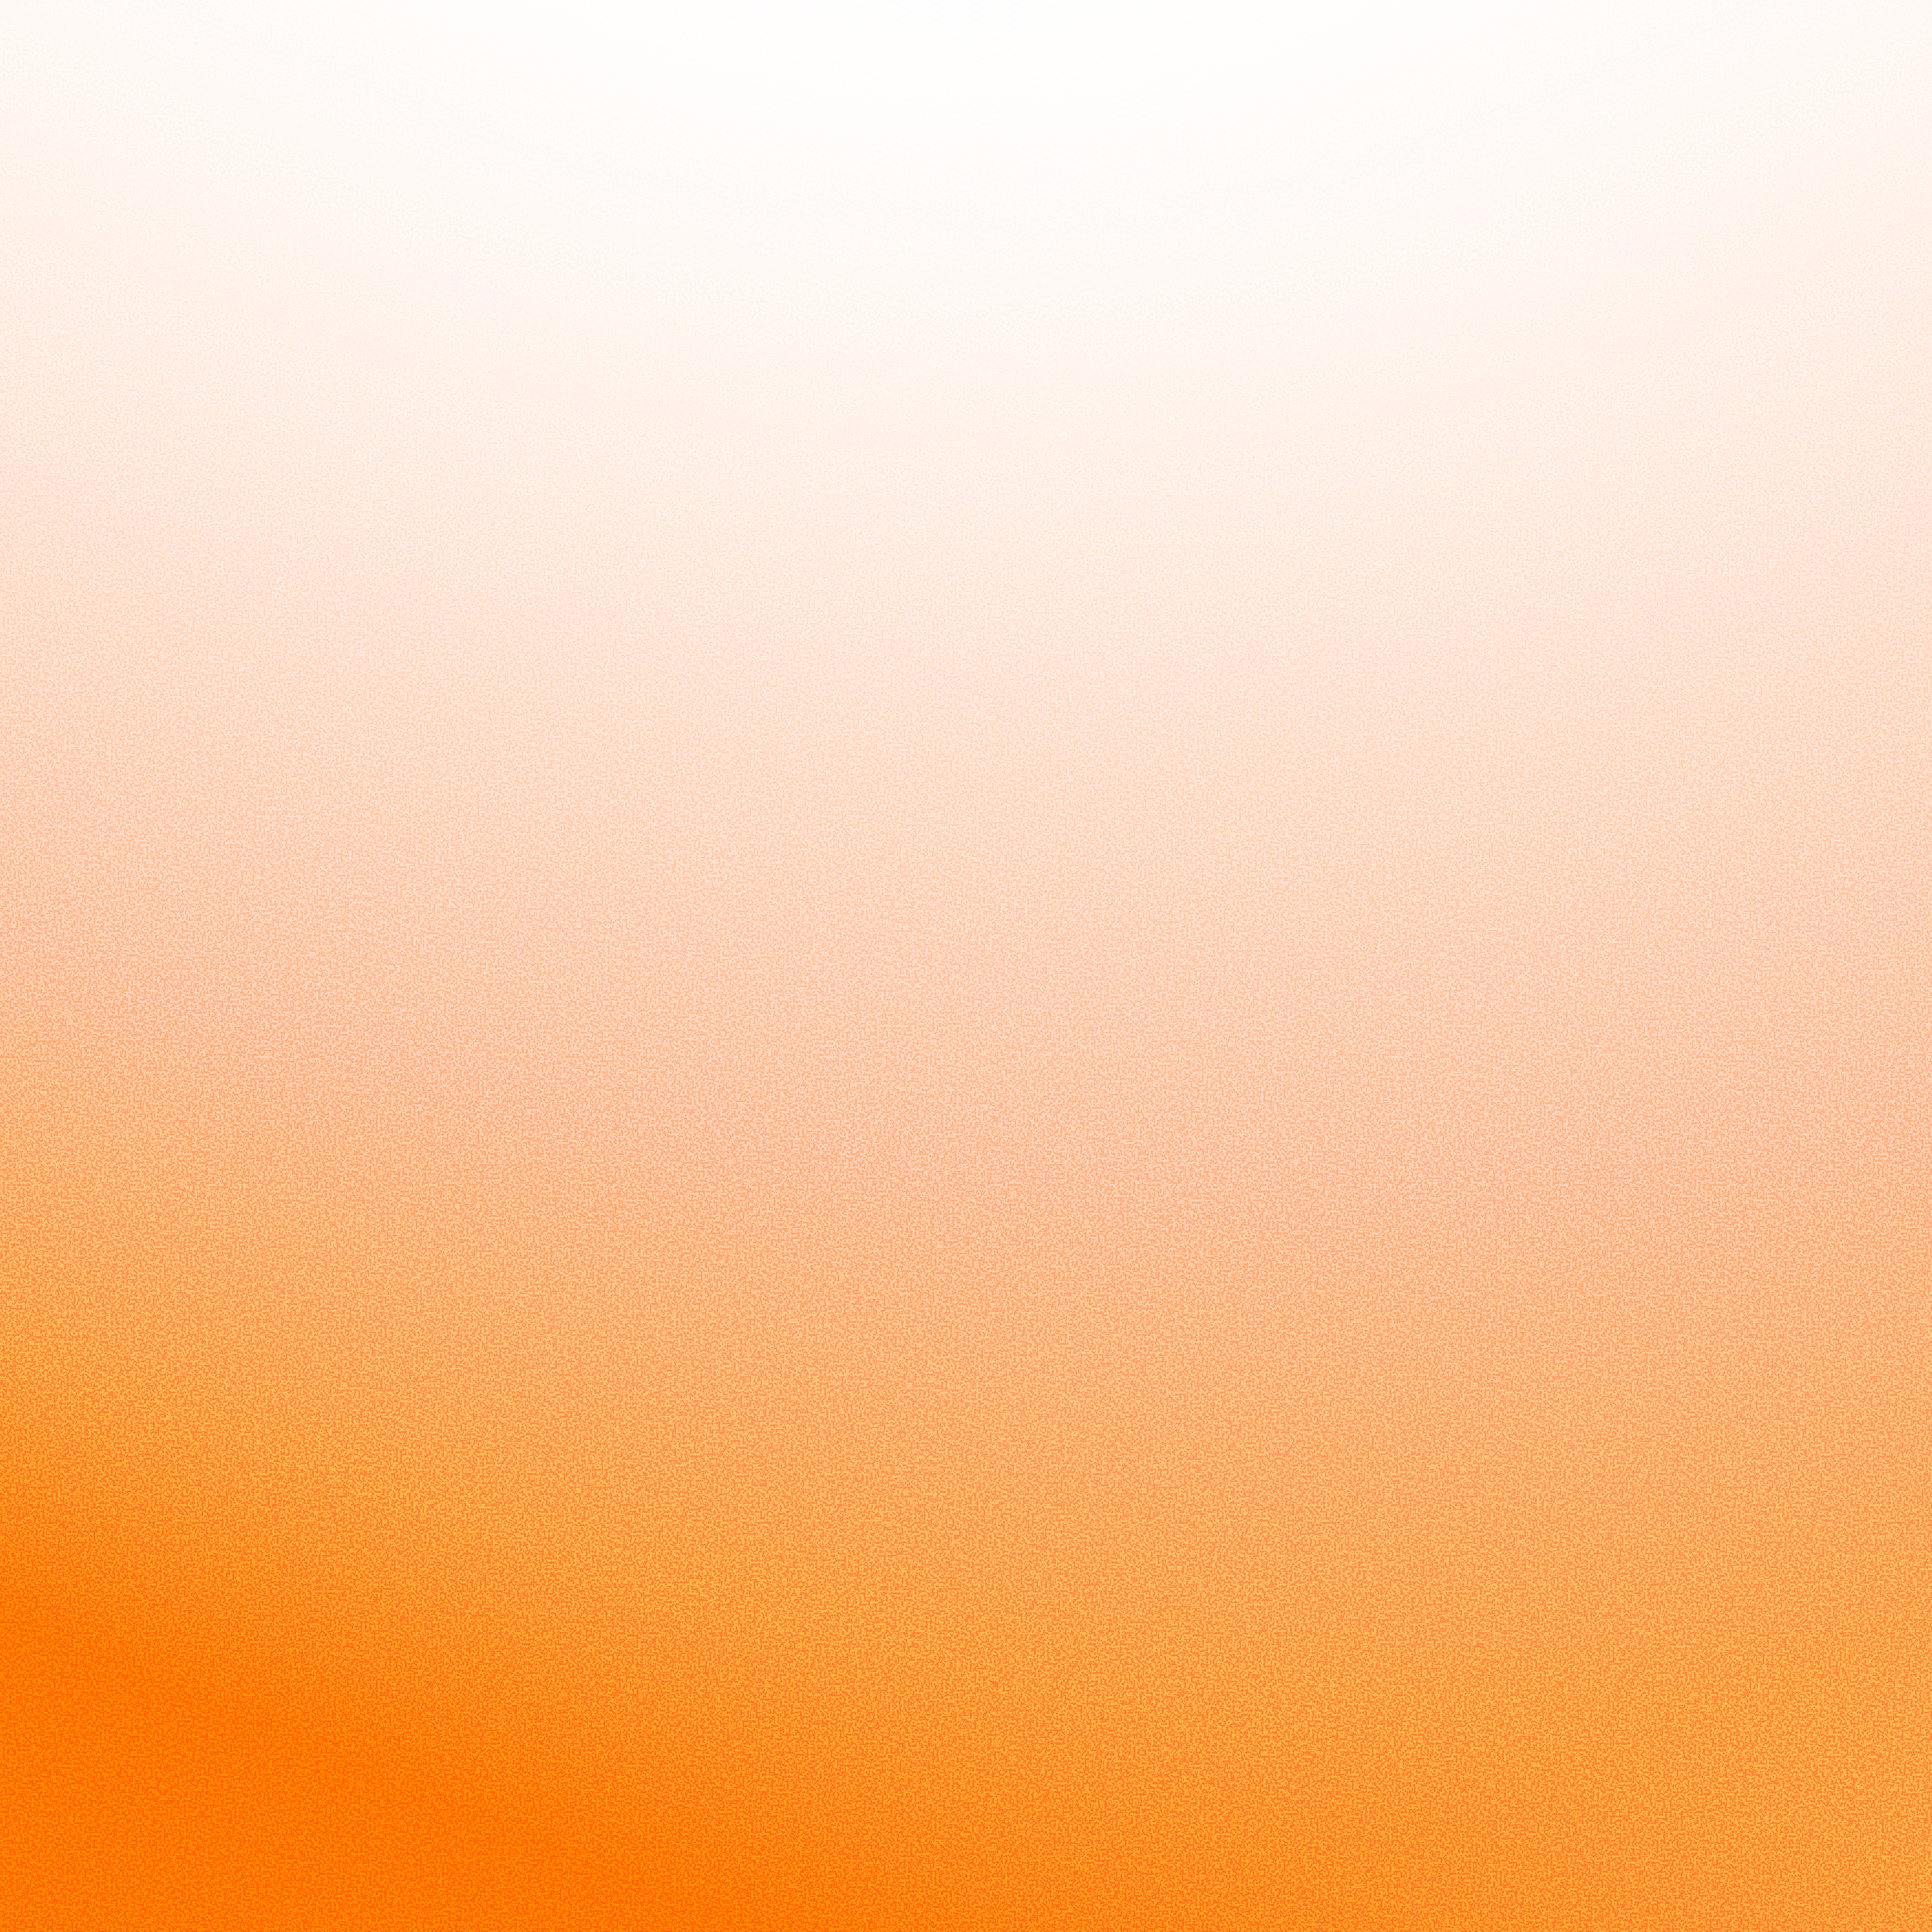
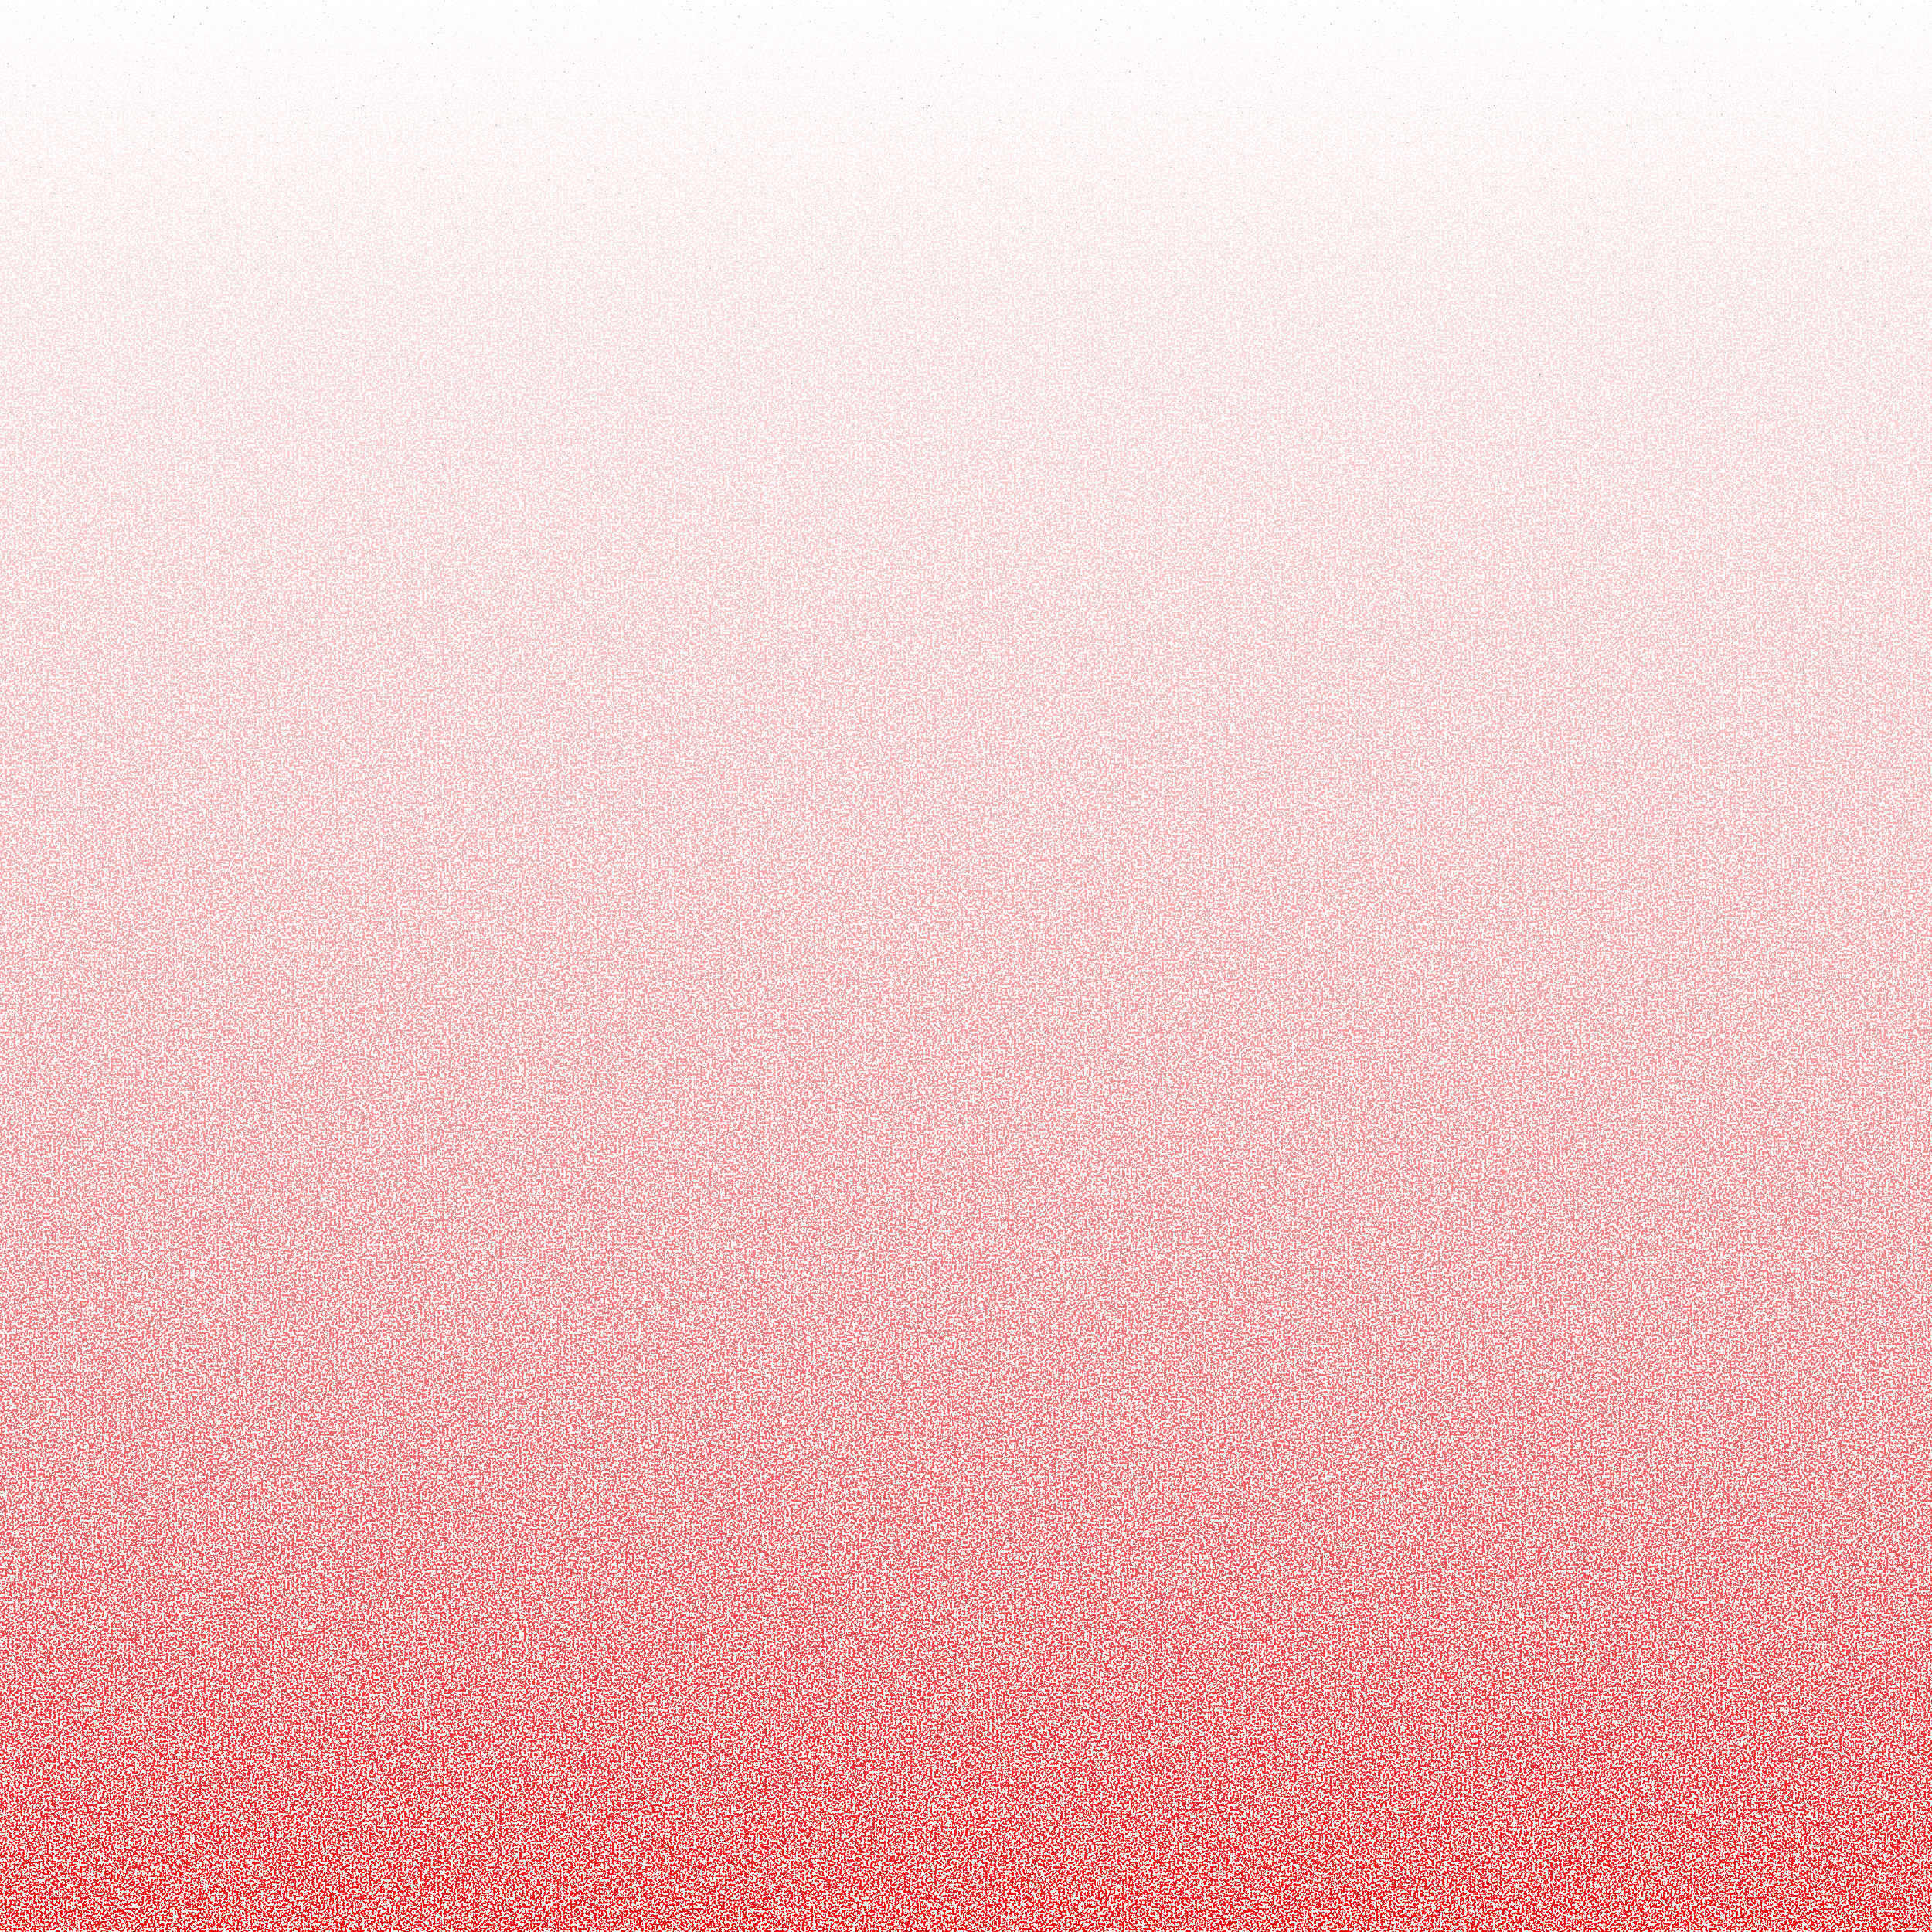
<svg xmlns="http://www.w3.org/2000/svg" version="1.1" viewBox="0 0 700 700" width="700" height="700">
  <defs>
-     <linearGradient gradientTransform="rotate(-157, 0.5, 0.5)" x1="50%" y1="0%" x2="50%" y2="100%" id="gggrain-gradient2">
-       <stop stop-color="#ff6000ff" stop-opacity="1" offset="-0%" />
+     <linearGradient gradientTransform="rotate(-360, 0.5, 0.5)" x1="50%" y1="0%" x2="50%" y2="100%" id="gggrain-gradient2">
+       <stop stop-color="hsla(0, 0%, 100%, 1.00)" stop-opacity="1" offset="-0%" />
      <stop stop-color="rgba(255,255,255,0)" stop-opacity="0" offset="100%" />
    </linearGradient>
-     <linearGradient gradientTransform="rotate(157, 0.5, 0.5)" x1="50%" y1="0%" x2="50%" y2="100%" id="gggrain-gradient3">
-       <stop stop-color="#ff6000" stop-opacity="1" />
+     <linearGradient gradientTransform="rotate(360, 0.5, 0.5)" x1="50%" y1="0%" x2="50%" y2="100%" id="gggrain-gradient3">
+       <stop stop-color="hsl(0, 100%, 49%)" stop-opacity="1" />
      <stop stop-color="rgba(255,255,255,0)" stop-opacity="0" offset="100%" />
    </linearGradient>
    <filter id="gggrain-filter" x="-20%" y="-20%" width="140%" height="140%" filterUnits="objectBoundingBox" primitiveUnits="userSpaceOnUse" color-interpolation-filters="sRGB">
-       <feTurbulence type="fractalNoise" baseFrequency="1.25" numOctaves="2" seed="212" stitchTiles="stitch" x="0%" y="0%" width="100%" height="100%" result="turbulence" />
+       <feTurbulence type="fractalNoise" baseFrequency="1.25" numOctaves="2" seed="2" stitchTiles="stitch" x="0%" y="0%" width="100%" height="100%" result="turbulence" />
      <feColorMatrix type="saturate" values="0" x="0%" y="0%" width="100%" height="100%" in="turbulence" result="colormatrix" />
      <feComponentTransfer x="0%" y="0%" width="100%" height="100%" in="colormatrix" result="componentTransfer">
        <feFuncR type="linear" slope="3" />
        <feFuncG type="linear" slope="3" />
        <feFuncB type="linear" slope="3" />
      </feComponentTransfer>
      <feColorMatrix x="0%" y="0%" width="100%" height="100%" in="componentTransfer" result="colormatrix2" type="matrix" values="1 0 0 0 0           0 1 0 0 0           0 0 1 0 0           0 0 0 15 -7" />
    </filter>
  </defs>
  <g>
-     <rect width="100%" height="100%" fill="hsl(0, 0%, 100%)" />
+     <rect width="100%" height="100%" fill="hsl(0, 100%, 49%)" />
    <rect width="100%" height="100%" fill="url(#gggrain-gradient3)" />
    <rect width="100%" height="100%" fill="url(#gggrain-gradient2)" />
-     <rect width="100%" height="100%" fill="transparent" filter="url(#gggrain-filter)" opacity="0.47" style="mix-blend-mode: overlay" />
+     <rect width="100%" height="100%" fill="transparent" filter="url(#gggrain-filter)" opacity="1" style="mix-blend-mode: normal" />
  </g>
</svg>
